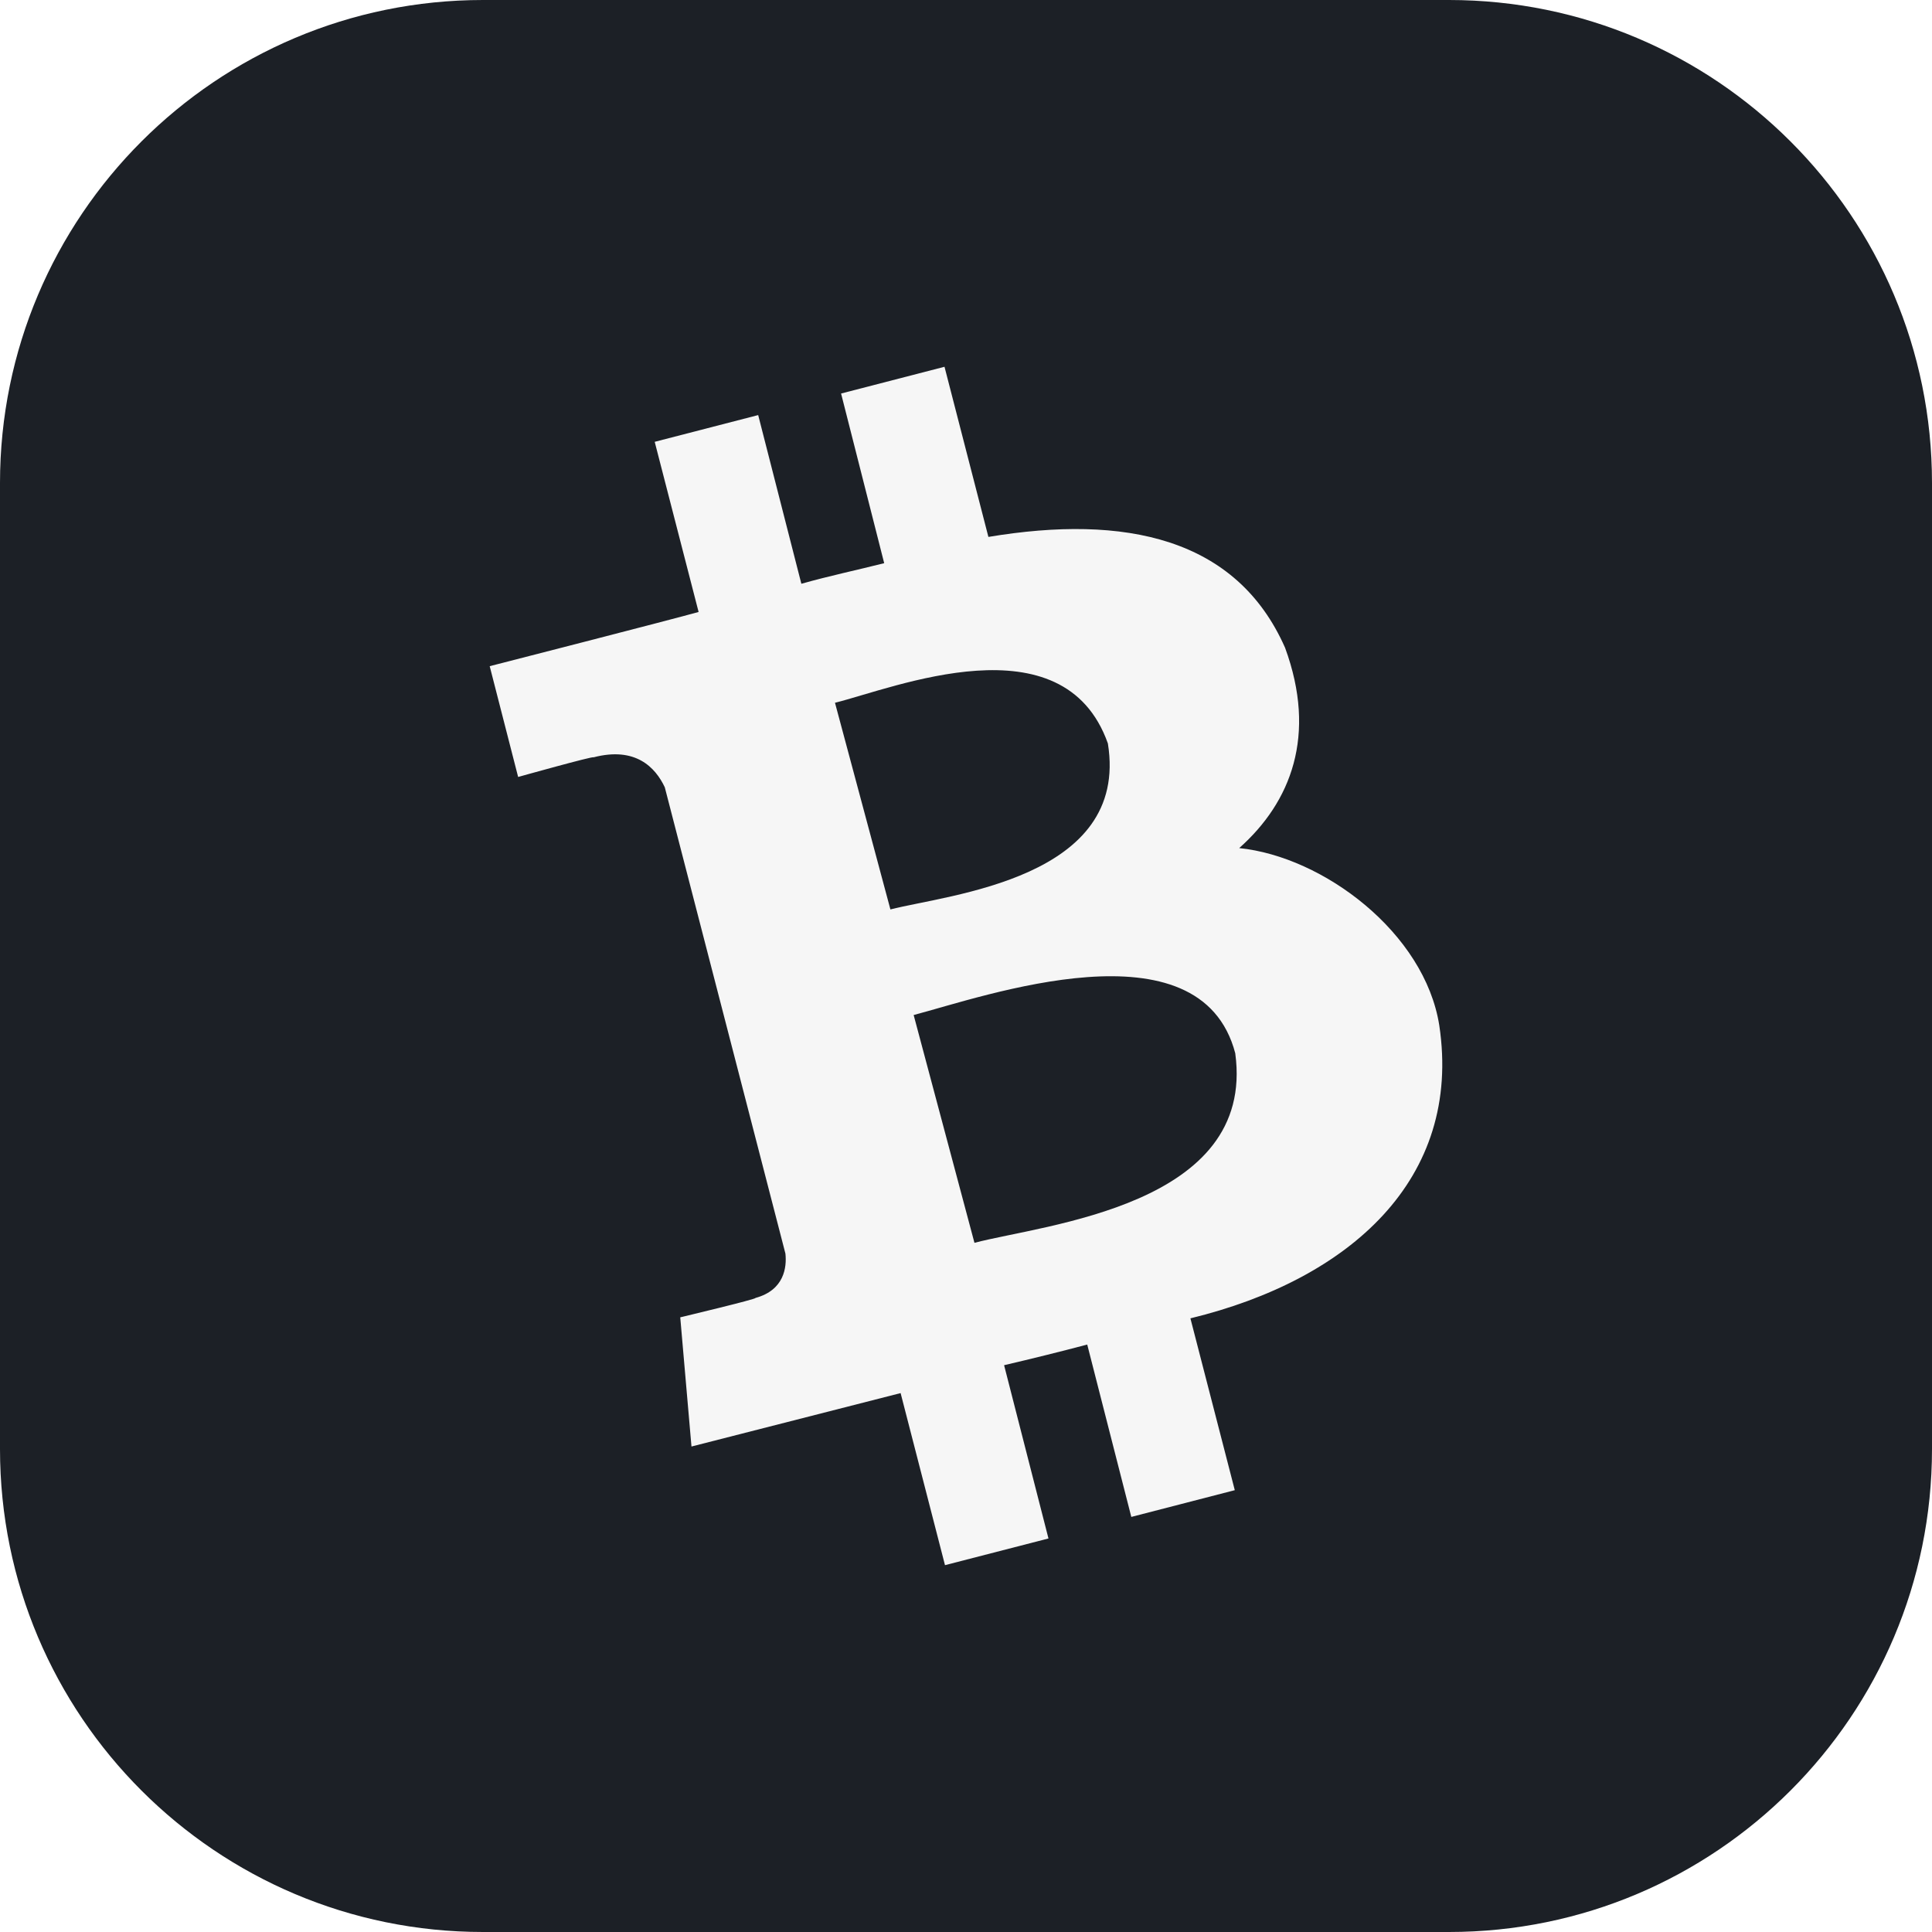
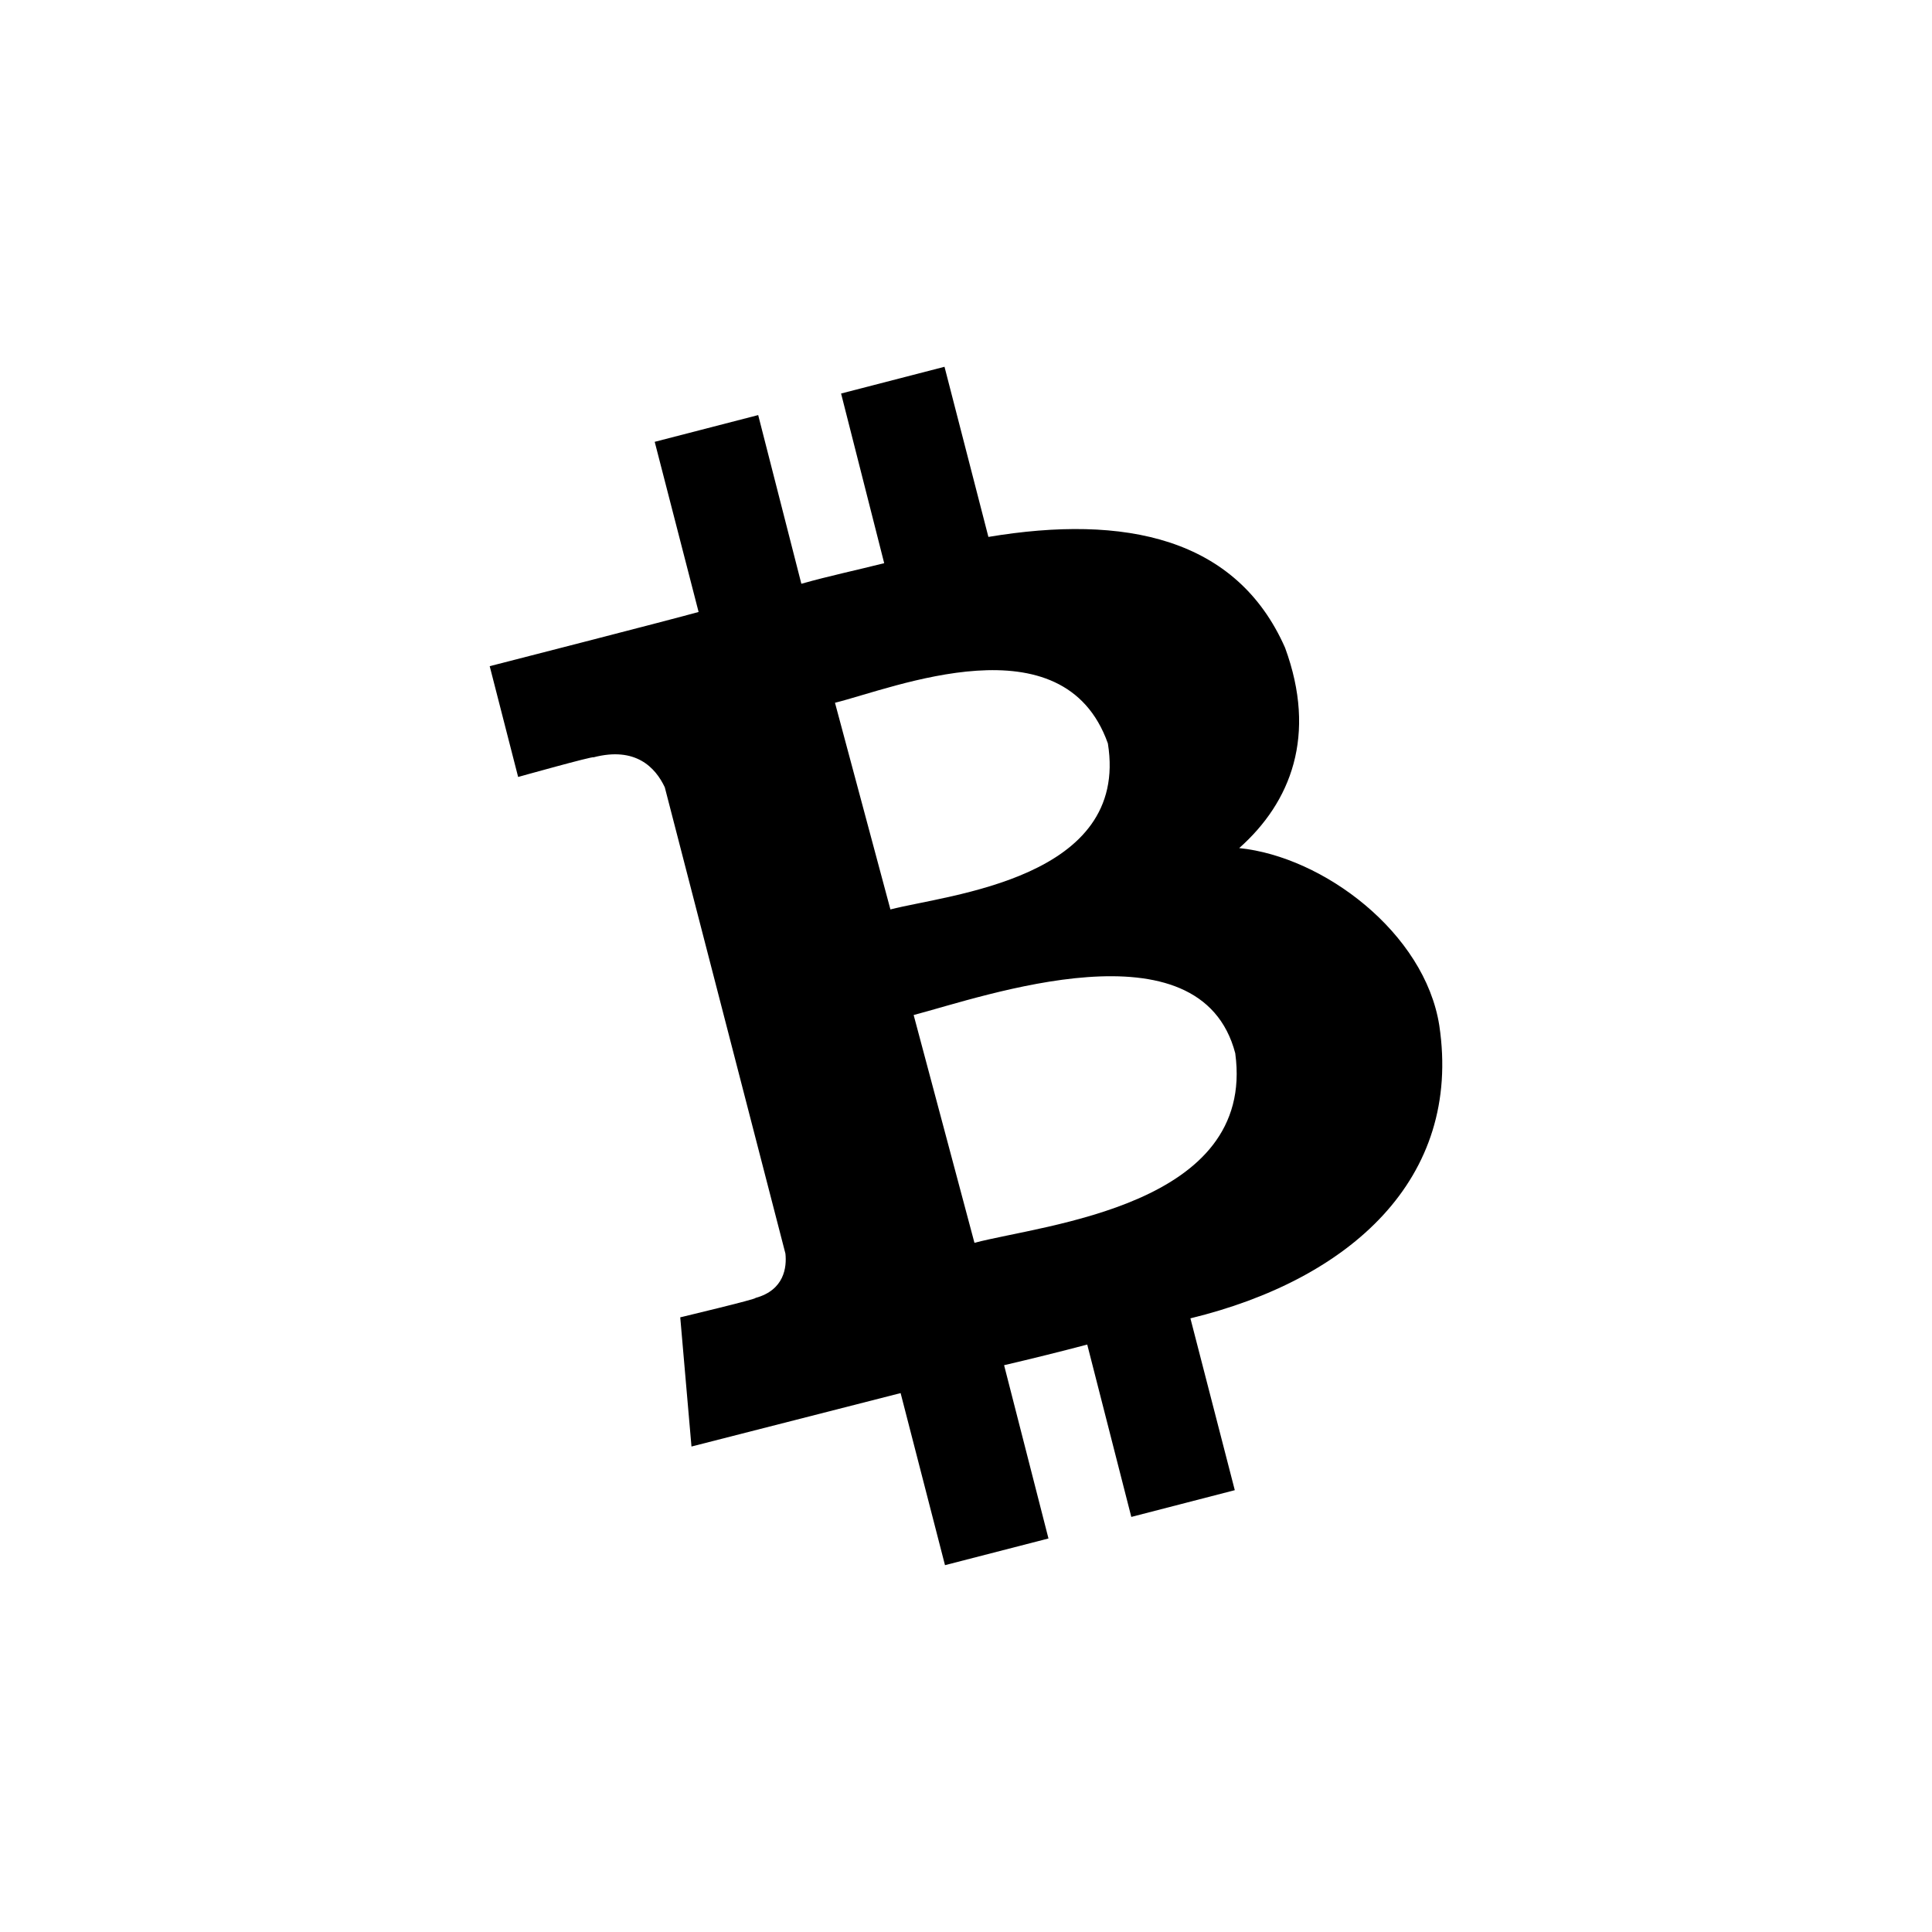
<svg xmlns="http://www.w3.org/2000/svg" fill="none" viewBox="0 0 32 32">
-   <path fill="#1c2026" d="M0 8a8 8 0 0 1 8-8h16a8 8 0 0 1 8 8v16a8 8 0 0 1-8 8H8a8 8 0 0 1-8-8z" />
-   <path fill="#f6f6f6" d="M21.285 10.729c-.804-1.823-2.652-2.213-4.914-1.836l-.727-2.818-1.713.443.714 2.81c-.45.114-.913.211-1.372.341l-.715-2.794-1.714.443.727 2.818c-.37.106-3.46.898-3.46.898l.471 1.835s1.26-.353 1.247-.325c.698-.183 1.027.167 1.182.496l1.998 7.723c.024.224-.017.605-.496.735.029.017-1.246.321-1.246.321l.186 2.14 3.464-.885.735 2.85 1.714-.442-.735-2.87q.706-.165 1.377-.342l.73 2.855 1.714-.443-.735-2.846c2.64-.642 4.504-2.307 4.122-4.853-.243-1.535-1.92-2.794-3.314-2.936.857-.76 1.292-1.868.76-3.318m-.825 6.72c.342 2.523-3.163 2.831-4.32 3.136l-1.007-3.773c1.161-.304 4.75-1.584 5.328.638m-2.111-5.136c.361 2.241-2.636 2.501-3.602 2.749l-.918-3.423c.97-.24 3.785-1.401 4.52.674" />
+   <path fill="currentColor" d="M21.285 10.729c-.804-1.823-2.652-2.213-4.914-1.836l-.727-2.818-1.713.443.714 2.81c-.45.114-.913.211-1.372.341l-.715-2.794-1.714.443.727 2.818c-.37.106-3.46.898-3.46.898l.471 1.835s1.26-.353 1.247-.325c.698-.183 1.027.167 1.182.496l1.998 7.723c.024.224-.017.605-.496.735.029.017-1.246.321-1.246.321l.186 2.14 3.464-.885.735 2.85 1.714-.442-.735-2.87q.706-.165 1.377-.342l.73 2.855 1.714-.443-.735-2.846c2.64-.642 4.504-2.307 4.122-4.853-.243-1.535-1.92-2.794-3.314-2.936.857-.76 1.292-1.868.76-3.318m-.825 6.72c.342 2.523-3.163 2.831-4.32 3.136l-1.007-3.773c1.161-.304 4.75-1.584 5.328.638m-2.111-5.136c.361 2.241-2.636 2.501-3.602 2.749l-.918-3.423c.97-.24 3.785-1.401 4.52.674" />
</svg>
